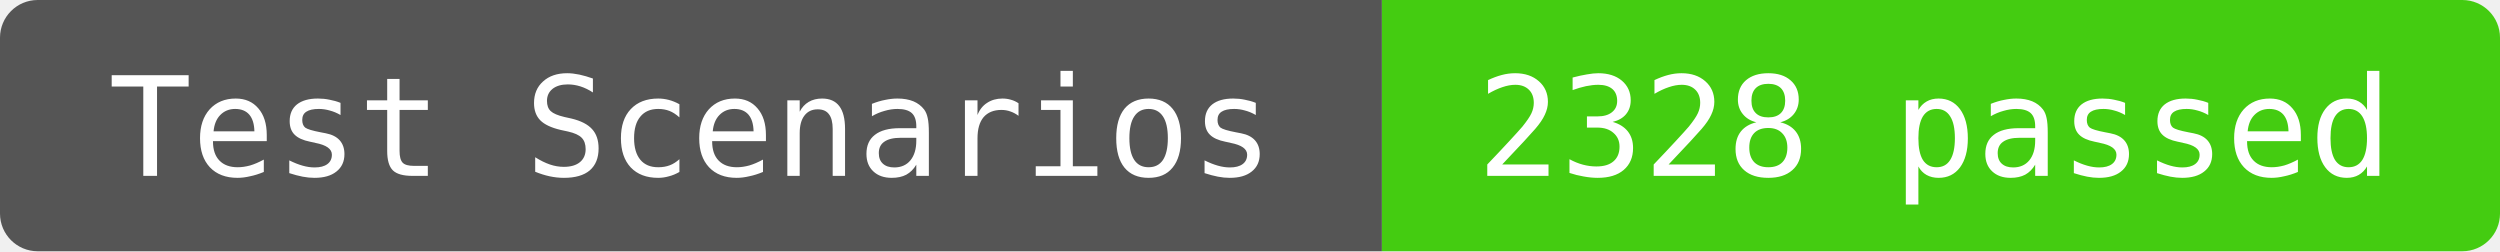
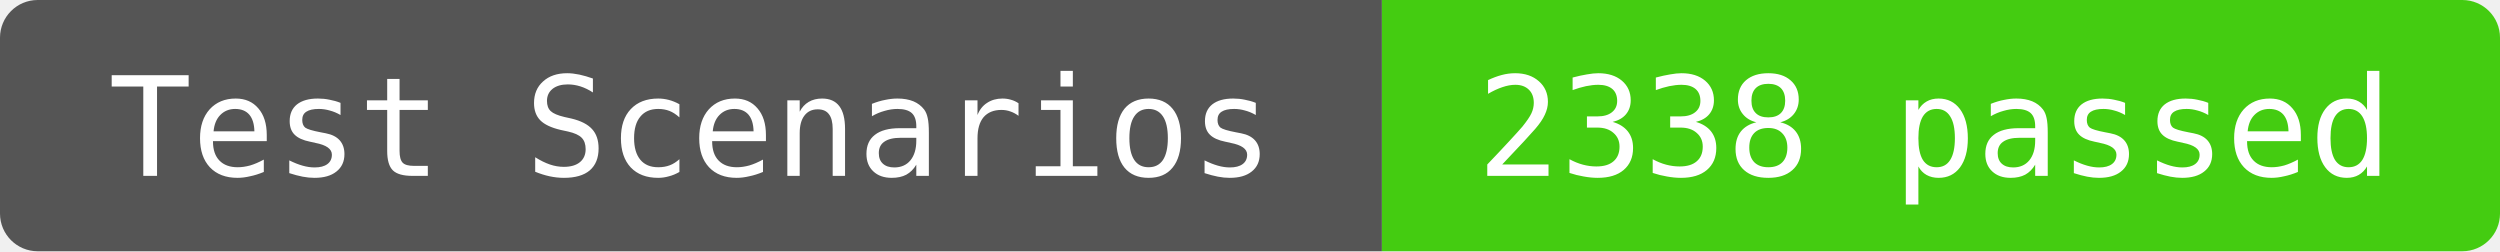
- <svg xmlns="http://www.w3.org/2000/svg" width="199" height="20" role="img" aria-label="Test Scenarios: 2328 passed">
+ <svg xmlns="http://www.w3.org/2000/svg" width="199" height="20" role="img" aria-label="Test Scenarios: 2338 passed">
  <clipPath id="round">
    <rect width="199" height="20" rx="3" />
  </clipPath>
  <g clip-path="url(#round)">
    <rect width="110" height="20" fill="#555" />
    <rect x="110" width="89" height="20" fill="#4c1" />
  </g>
  <g fill="#fff" text-anchor="middle" font-family="DejaVu Sans Mono,monospace" font-size="11">
    <text x="55" y="14">Test Scenarios</text>
-     <text x="154" y="14">2328 passed</text>
+     <text x="154" y="14">2338 passed</text>
  </g>
</svg>
